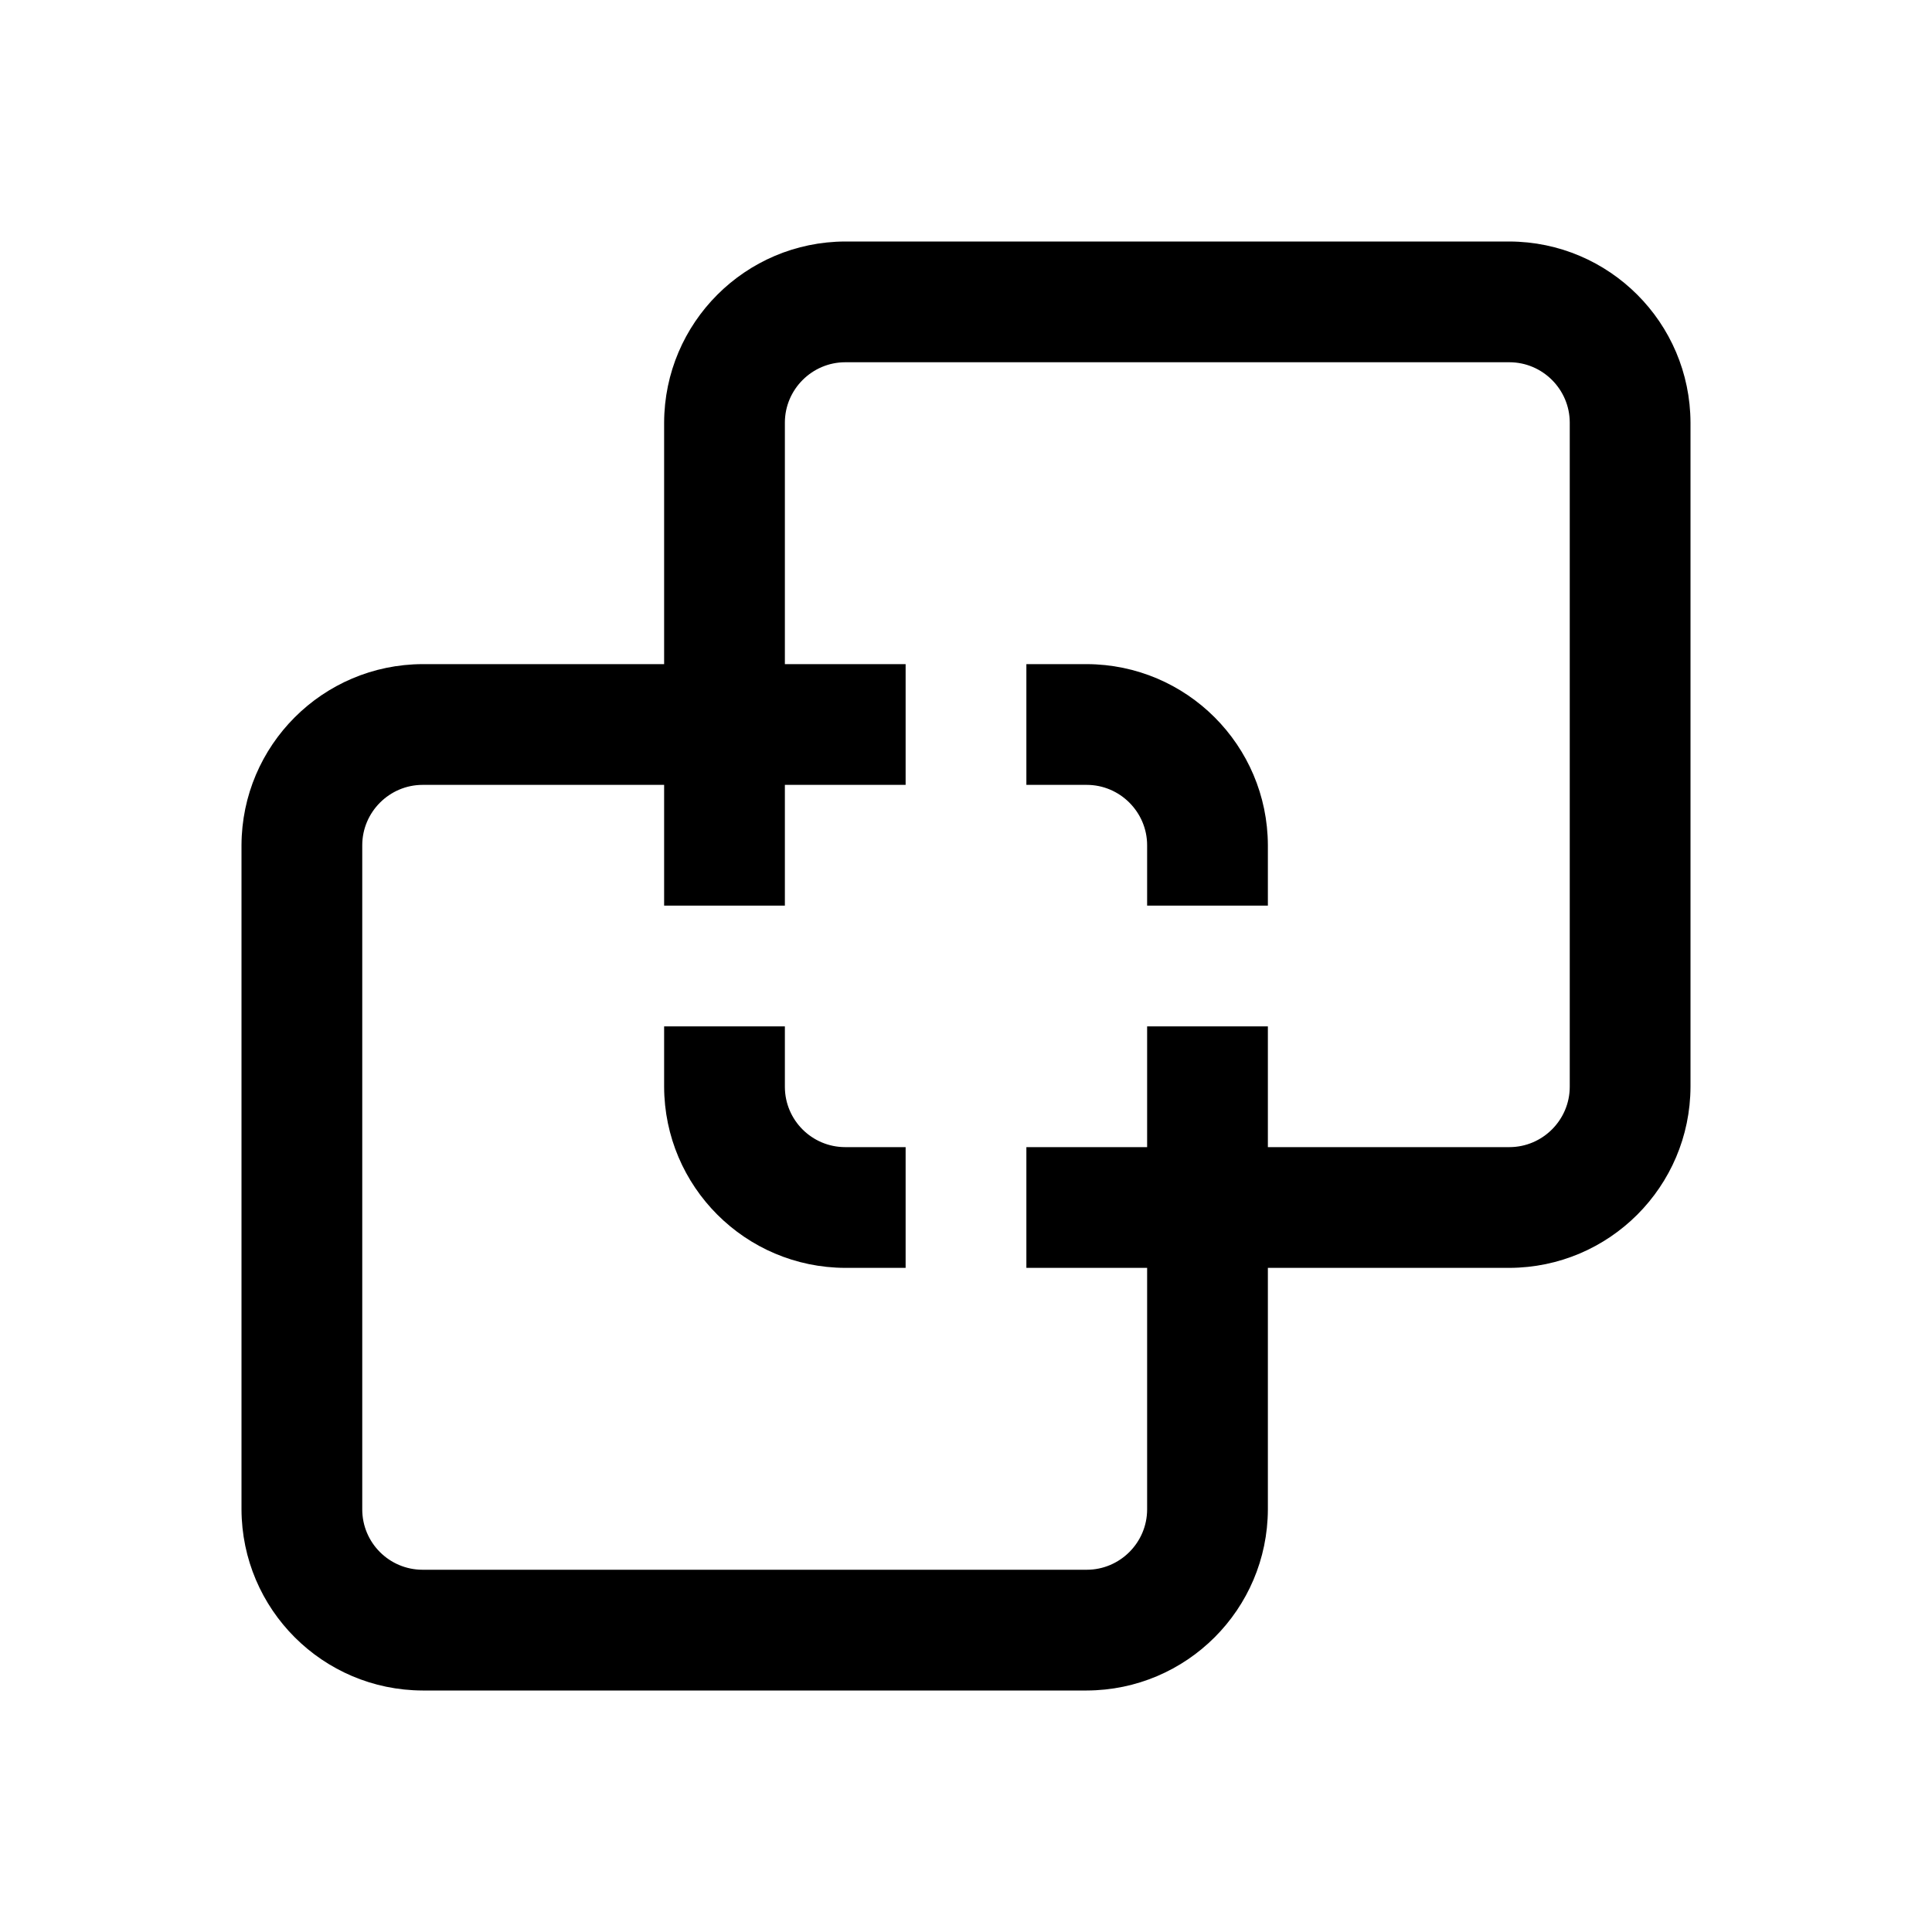
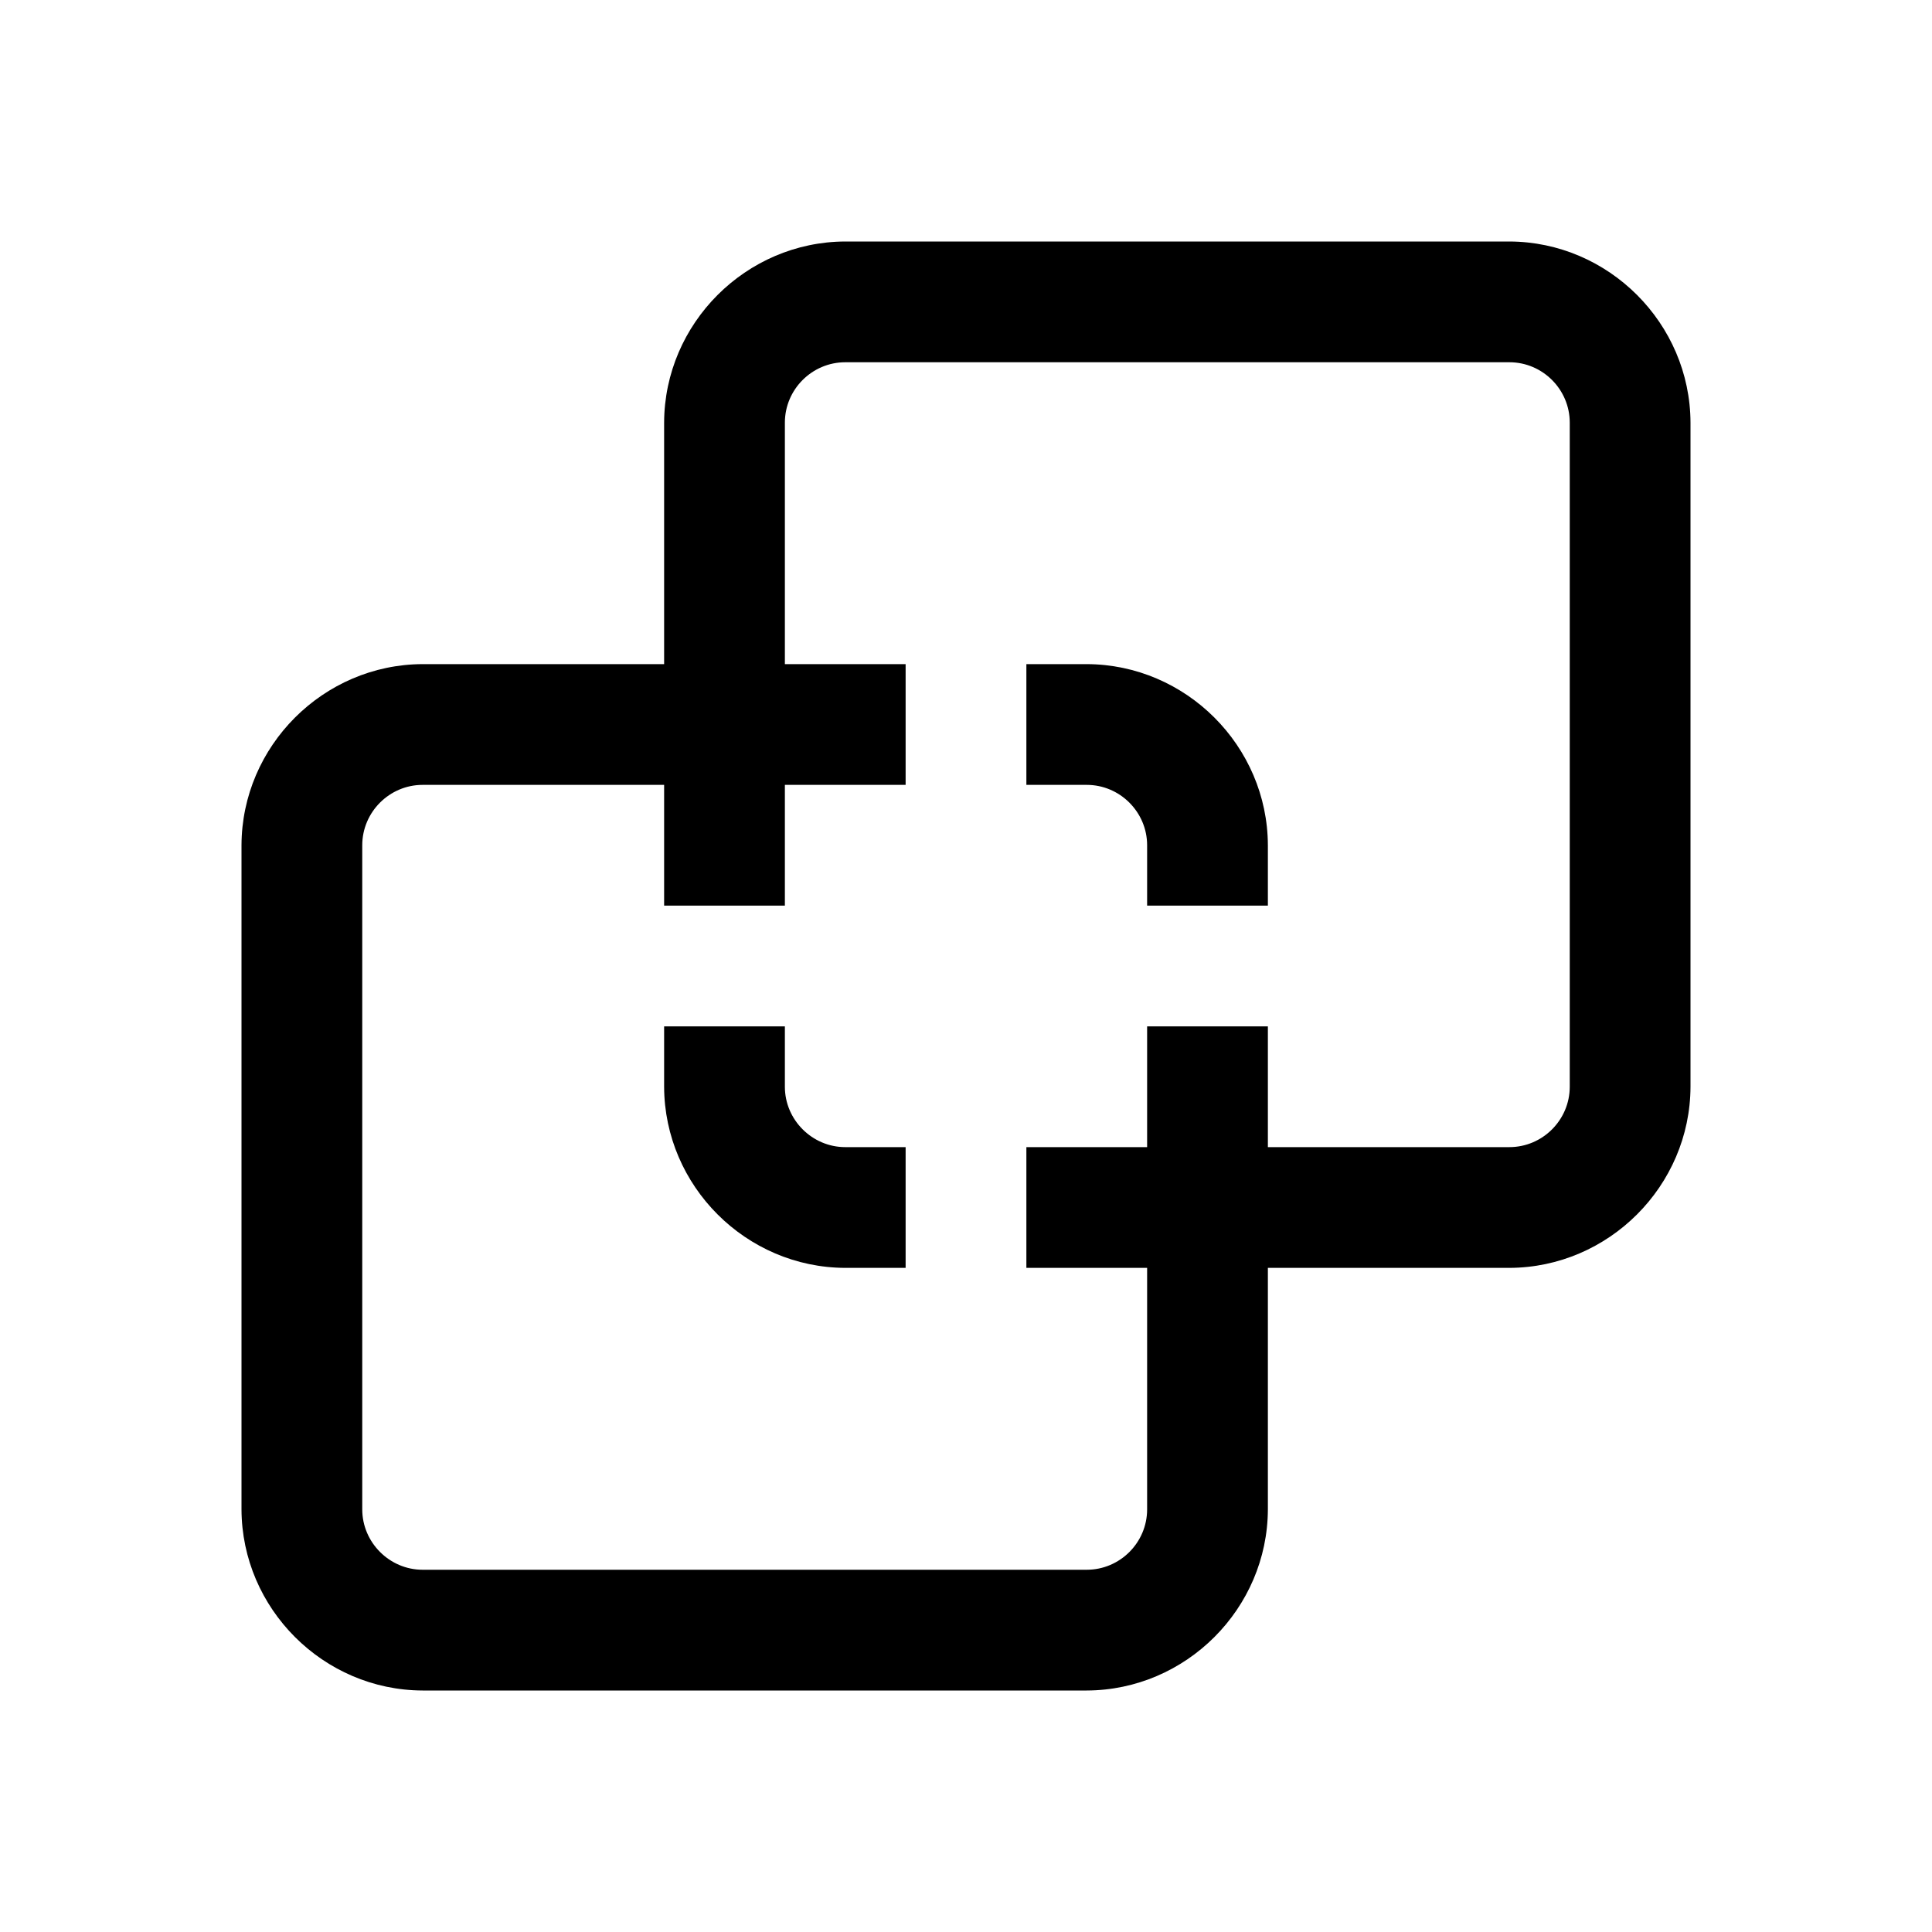
- <svg xmlns="http://www.w3.org/2000/svg" width="24" height="24">
-   <g clip-path="url(#a)">
-     <path d="M9.75 13.5v-.75h-1.5v.75a2.257 2.257 0 0 0 2.25 2.25h.75v-1.5h-.75a.75.75 0 0 1-.75-.75m3.75-5.25h-.75v1.5h.75c.412 0 .75.338.75.75v.75h1.5v-.75a2.257 2.257 0 0 0-2.25-2.25" />
-     <path d="M18.75 3H10.5a2.257 2.257 0 0 0-2.25 2.25v3h-3A2.257 2.257 0 0 0 3 10.5v8.25A2.257 2.257 0 0 0 5.25 21h8.25a2.257 2.257 0 0 0 2.25-2.25v-3h3A2.257 2.257 0 0 0 21 13.5V5.25A2.257 2.257 0 0 0 18.75 3m.75 10.5c0 .412-.337.75-.75.75h-3v-1.5h-1.5v1.5h-1.5v1.5h1.5v3c0 .413-.338.75-.75.75H5.25a.75.75 0 0 1-.75-.75V10.5c0-.412.338-.75.75-.75h3v1.5h1.5v-1.5h1.5v-1.5h-1.5v-3c0-.412.338-.75.75-.75h8.25c.413 0 .75.338.75.75z" />
-   </g>
-   <defs>
-     <clipPath id="a">
-       <path d="M0 0h24v24H0z" />
-     </clipPath>
-   </defs>
+ <svg xmlns="http://www.w3.org/2000/svg" width="100%" height="100%" viewBox="0 0 24 24" version="1.1" xml:space="preserve" style="fill-rule:evenodd;clip-rule:evenodd;stroke-linejoin:round;stroke-miterlimit:2;">
+   <path d="M9.75,13.5L9.75,12.75L8.25,12.75L8.25,13.5C8.254,14.733 9.267,15.746 10.5,15.75L11.25,15.75L11.25,14.25L10.5,14.25C10.089,14.25 9.75,13.911 9.75,13.5M13.5,8.25L12.75,8.25L12.75,9.75L13.5,9.75C13.912,9.75 14.25,10.088 14.25,10.5L14.25,11.25L15.75,11.25L15.75,10.5C15.746,9.267 14.733,8.254 13.5,8.25" style="fill-rule:nonzero;" />
+   <path d="M18.75,3L10.5,3C9.267,3.004 8.254,4.017 8.25,5.25L8.25,8.25L5.25,8.25C4.017,8.254 3.004,9.267 3,10.5L3,18.75C3.004,19.983 4.017,20.996 5.25,21L13.5,21C14.733,20.996 15.746,19.983 15.75,18.75L15.75,15.75L18.75,15.75C19.983,15.746 20.996,14.733 21,13.5L21,5.25C20.996,4.017 19.983,3.004 18.75,3M19.5,13.5C19.5,13.912 19.163,14.25 18.75,14.25L15.75,14.25L15.75,12.75L14.25,12.75L14.25,14.25L12.75,14.25L12.75,15.75L14.25,15.75L14.25,18.75C14.25,19.163 13.912,19.5 13.5,19.5L5.25,19.5C4.839,19.5 4.5,19.161 4.5,18.75L4.5,10.5C4.5,10.088 4.838,9.75 5.25,9.75L8.25,9.75L8.25,11.25L9.75,11.25L9.75,9.75L11.25,9.75L11.25,8.25L9.75,8.25L9.75,5.25C9.75,4.838 10.088,4.5 10.5,4.5L18.75,4.5C19.163,4.5 19.5,4.838 19.5,5.25L19.5,13.5Z" style="fill-rule:nonzero;" />
</svg>
